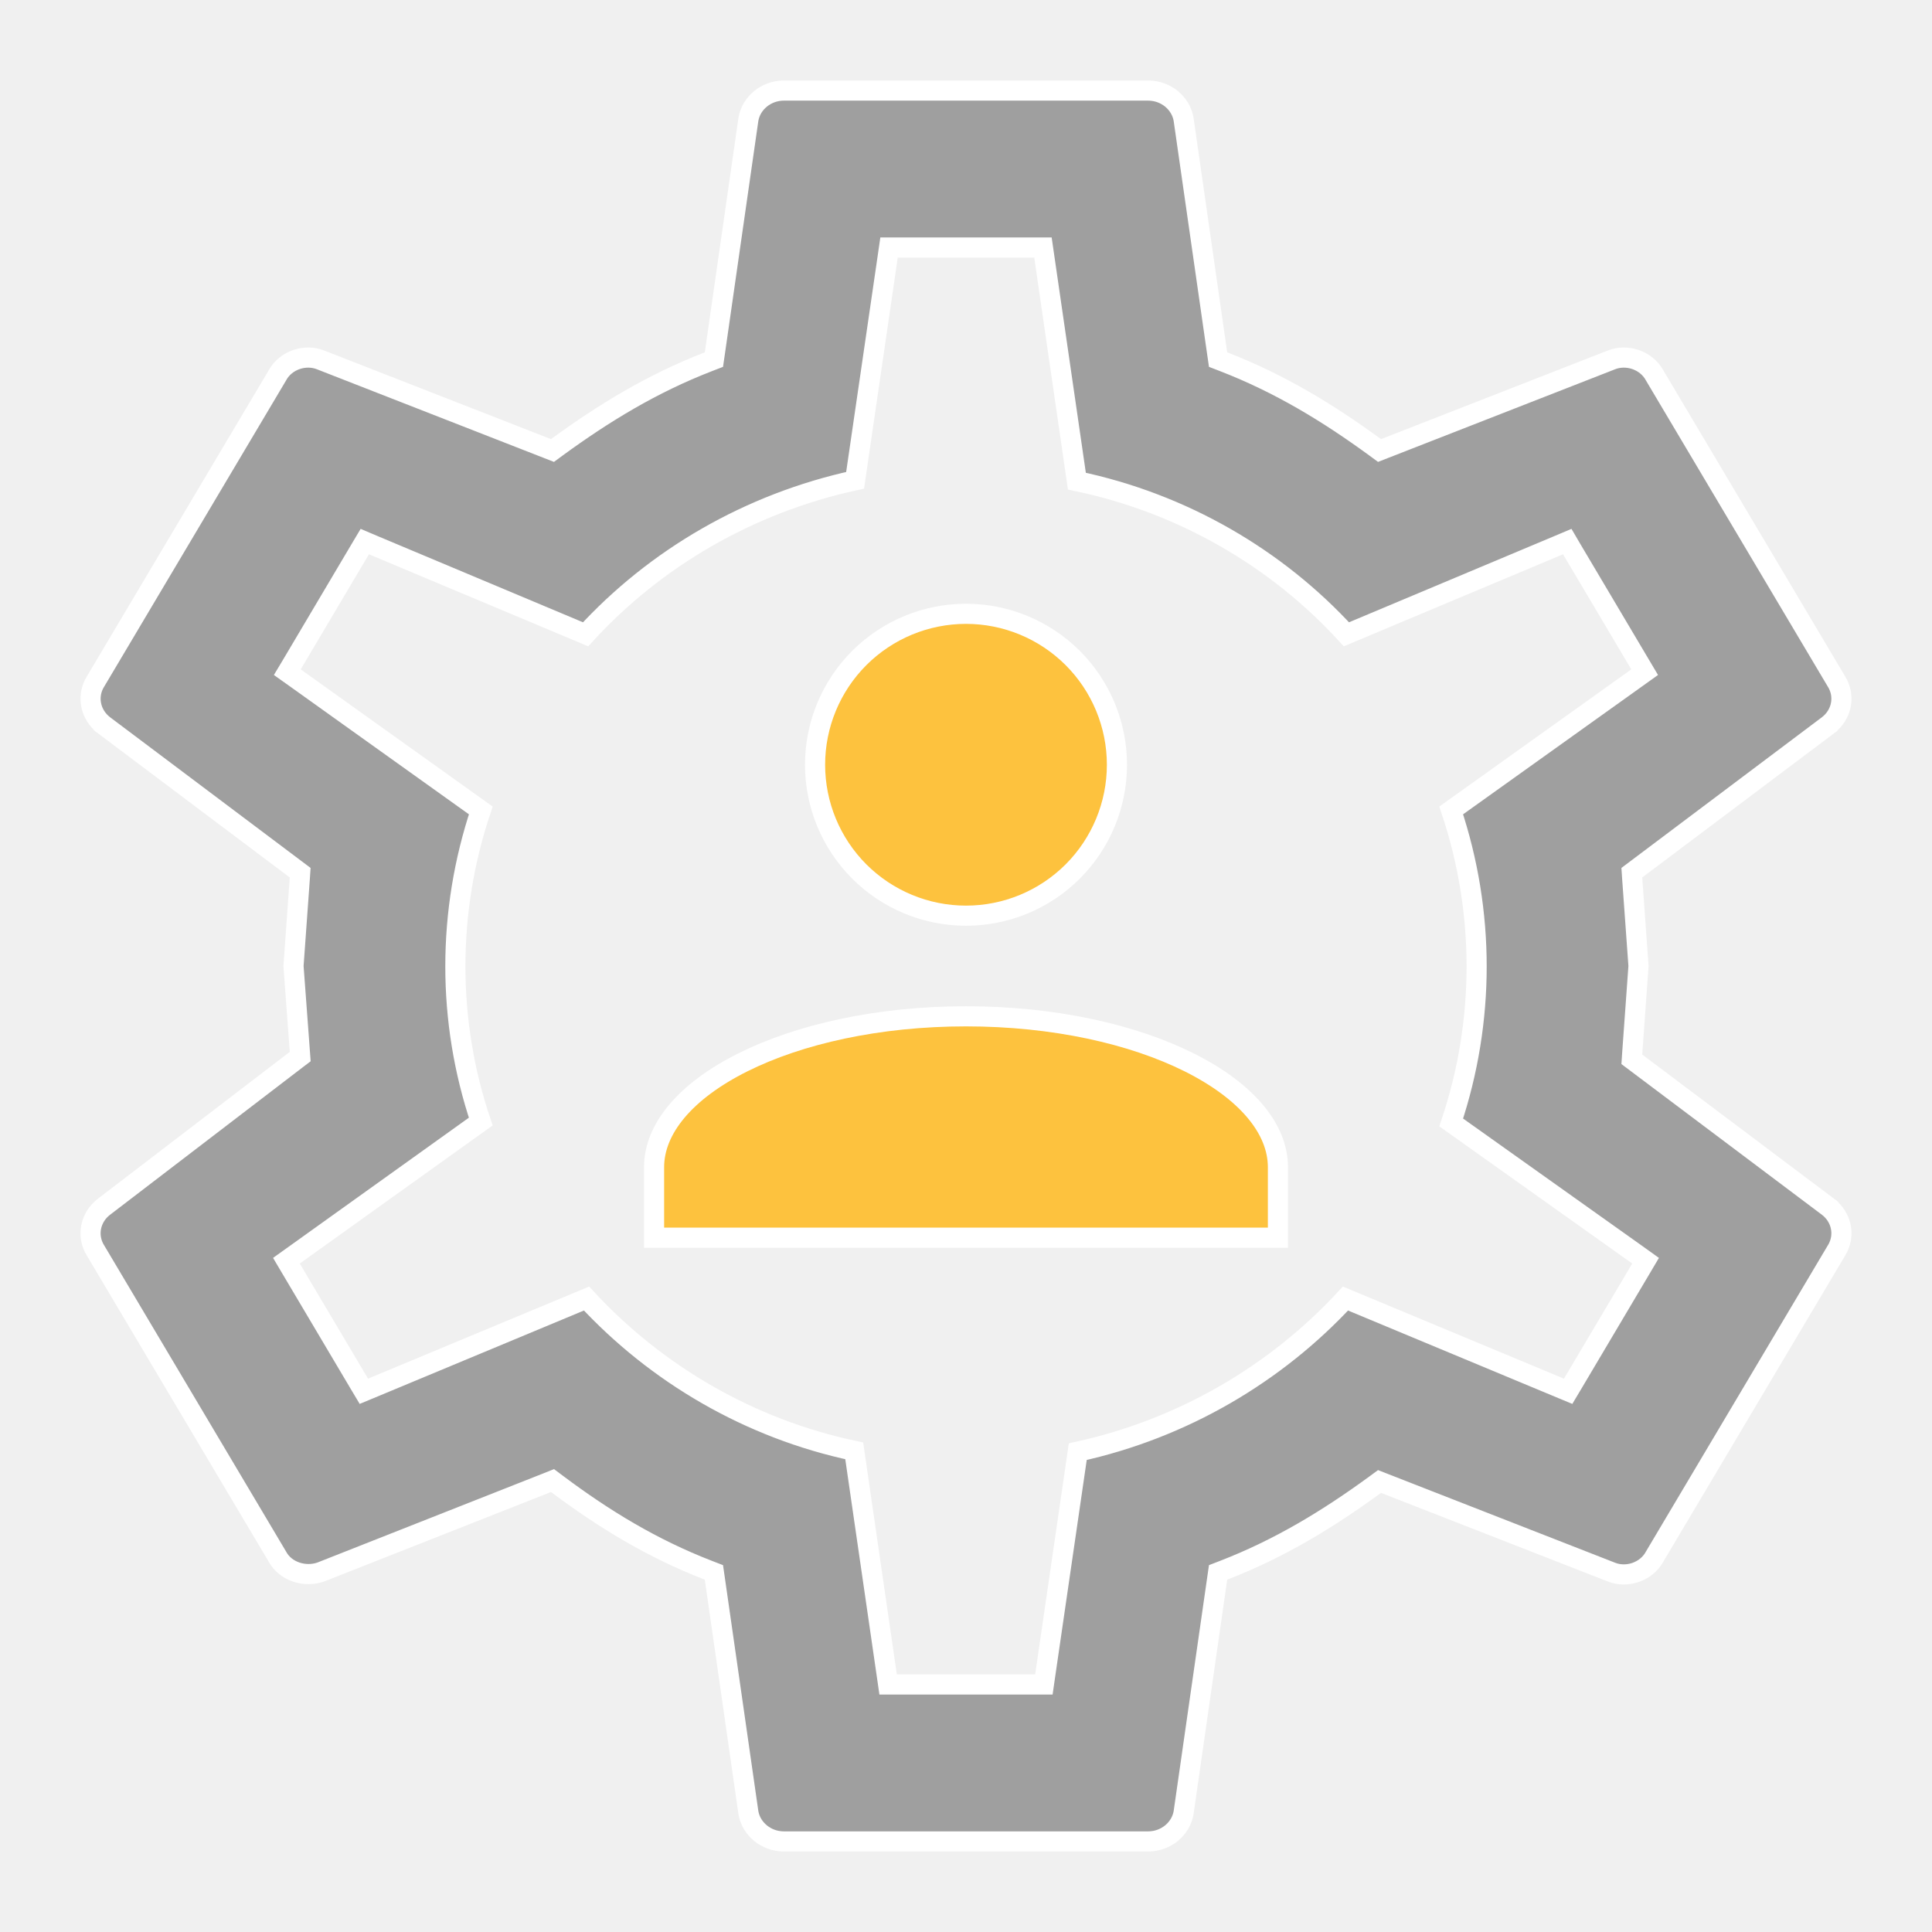
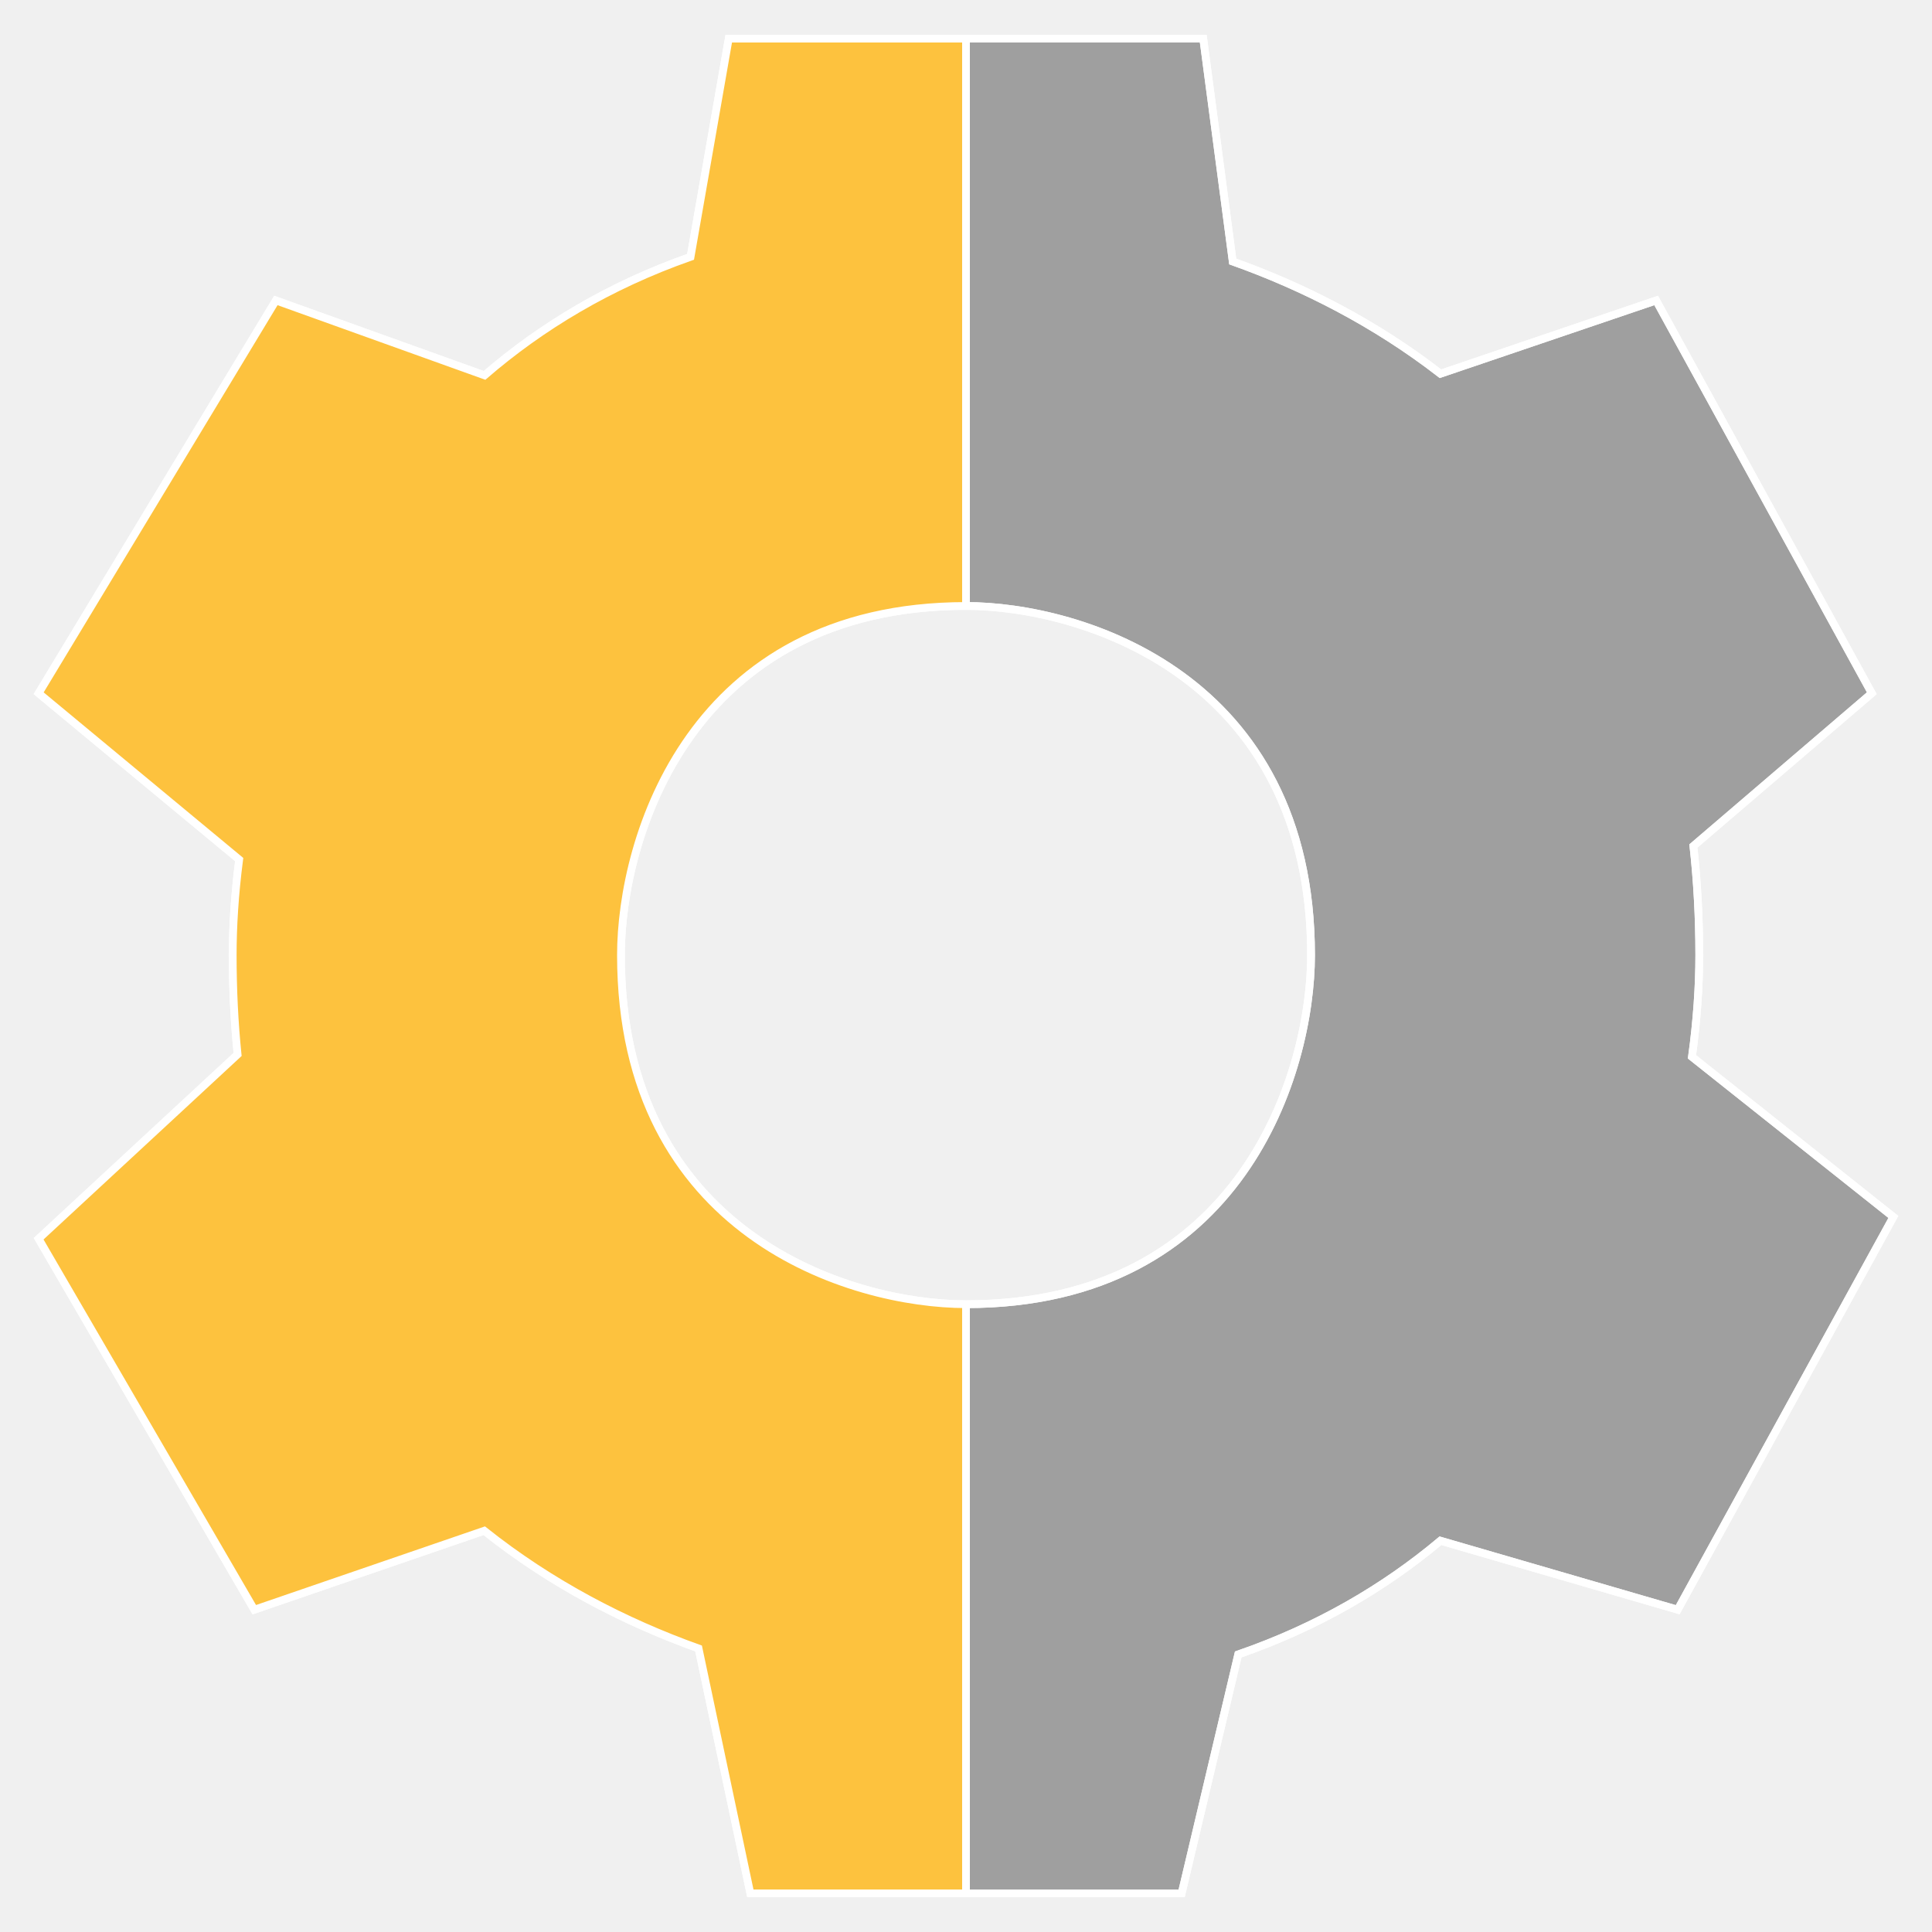
- <svg xmlns="http://www.w3.org/2000/svg" width="48" height="48" viewBox="0 0 48 48" fill="none">
-   <path d="M24 15.25C24.995 15.25 25.948 15.645 26.652 16.348C27.355 17.052 27.75 18.005 27.75 19C27.75 19.995 27.355 20.948 26.652 21.652C25.948 22.355 24.995 22.75 24 22.75C23.005 22.75 22.052 22.355 21.348 21.652C20.645 20.948 20.25 19.995 20.25 19C20.25 18.005 20.645 17.052 21.348 16.348C22.052 15.645 23.005 15.25 24 15.25ZM24 25.25C26.18 25.25 28.14 25.692 29.546 26.395C30.966 27.105 31.75 28.041 31.75 29V30.75H16.25V29C16.25 28.041 17.034 27.105 18.454 26.395C19.86 25.692 21.82 25.25 24 25.25Z" fill="#FDC23E" stroke="white" stroke-width="0.5" />
-   <path d="M2.58 29.984C2.58 29.984 2.58 29.984 2.58 29.984L7.351 26.332L7.459 26.25L7.449 26.116L7.292 24L7.449 21.818L7.458 21.682L7.349 21.6L2.58 18.016C2.58 18.015 2.58 18.015 2.579 18.015C2.246 17.758 2.147 17.305 2.37 16.936L2.372 16.934L6.894 9.322L6.894 9.322L6.897 9.316C7.105 8.946 7.581 8.789 7.966 8.942L7.968 8.943L13.598 11.143L13.726 11.193L13.836 11.112C15.001 10.262 16.203 9.527 17.6 8.987L17.737 8.934L17.758 8.79L18.594 2.963C18.664 2.562 19.03 2.25 19.478 2.25H28.522C28.97 2.25 29.336 2.562 29.406 2.963L30.242 8.79L30.263 8.934L30.4 8.987C31.797 9.527 32.999 10.262 34.164 11.112L34.274 11.193L34.402 11.143L40.032 8.943L40.034 8.942C40.419 8.789 40.895 8.946 41.103 9.316L41.103 9.316L41.106 9.322L45.628 16.934L45.63 16.936C45.853 17.305 45.754 17.758 45.421 18.015C45.42 18.015 45.42 18.015 45.42 18.016L40.651 21.6L40.542 21.682L40.551 21.818L40.708 24L40.551 26.182L40.542 26.318L40.651 26.4L45.42 29.984C45.42 29.985 45.42 29.985 45.421 29.985C45.754 30.242 45.853 30.695 45.63 31.064L45.628 31.066L41.106 38.678L41.106 38.678L41.103 38.684C40.895 39.054 40.419 39.211 40.034 39.058L40.032 39.057L34.402 36.857L34.274 36.807L34.164 36.888C32.999 37.738 31.797 38.473 30.4 39.013L30.263 39.066L30.242 39.211L29.406 45.037C29.336 45.438 28.97 45.75 28.522 45.75H19.478C19.03 45.75 18.664 45.438 18.594 45.037L17.758 39.211L17.737 39.066L17.6 39.013C16.203 38.473 15.002 37.739 13.839 36.868L13.727 36.784L13.597 36.836L7.971 39.056C7.573 39.195 7.1 39.046 6.897 38.684L6.897 38.684L6.894 38.678L2.372 31.066L2.372 31.066L2.37 31.064C2.146 30.695 2.246 30.241 2.58 29.984ZM22.304 6.15H22.088L22.057 6.364L21.245 11.933C18.611 12.505 16.278 13.871 14.549 15.759L9.263 13.54L9.063 13.455L8.951 13.643L7.256 16.503L7.138 16.7L7.325 16.833L11.945 20.135C11.103 22.653 11.103 25.367 11.944 27.865L7.302 31.189L7.116 31.322L7.233 31.52L8.929 34.38L9.04 34.566L9.24 34.483L14.572 32.262C16.299 34.128 18.609 35.494 21.223 36.046L22.034 41.636L22.065 41.85H22.282H25.718H25.935L25.966 41.636L26.777 36.066C29.39 35.495 31.701 34.129 33.428 32.262L38.76 34.483L38.96 34.566L39.071 34.38L40.767 31.52L40.884 31.322L40.697 31.188L36.055 27.887C36.897 25.368 36.897 22.654 36.055 20.135L40.675 16.833L40.861 16.7L40.744 16.503L39.048 13.643L38.938 13.455L38.737 13.54L33.451 15.759C31.723 13.871 29.39 12.505 26.755 11.954L25.943 6.364L25.912 6.15H25.696H22.304Z" fill="#9F9F9F" stroke="white" stroke-width="0.5" />
+ <svg xmlns="http://www.w3.org/2000/svg" width="50" height="50" viewBox="0 0 50 50" fill="none">
+   <path d="M33.93 24.718C33.93 27.729 32.144 33.753 25 33.753V43.918V49H30.581L32.045 42.817C34.103 42.105 35.833 41.087 37.279 39.874L43.419 41.659L49 31.494L43.788 27.351C43.919 26.4 43.977 25.51 43.977 24.718C43.977 23.73 43.924 22.789 43.825 21.894L48.442 17.941L42.861 7.776L37.279 9.672C35.587 8.361 33.731 7.419 31.903 6.767L31.14 1H25V5.518V15.682C27.977 15.682 33.93 17.489 33.93 24.718Z" fill="#9F9F9F" />
+   <path d="M25 15.682C17.856 15.682 16.07 21.706 16.07 24.718C16.07 31.946 22.023 33.753 25 33.753M25 15.682C27.977 15.682 33.93 17.489 33.93 24.718C33.93 27.729 32.144 33.753 25 33.753M25 15.682V1M25 15.682V5.518V1M25 33.753V49M25 33.753V43.918V49M25 1H18.86L17.872 6.647C15.764 7.388 14.003 8.452 12.54 9.715L7.14 7.776L1 17.941L6.19 22.245C6.075 23.136 6.023 23.971 6.023 24.718C6.023 25.613 6.066 26.47 6.149 27.289L1 32.059L6.581 41.659L12.532 39.615C14.269 40.999 16.189 41.986 18.079 42.662L19.419 49H25M25 1H31.14L31.903 6.767C33.731 7.419 35.587 8.361 37.279 9.672L42.861 7.776L48.442 17.941L43.825 21.894C43.924 22.789 43.977 23.73 43.977 24.718C43.977 25.51 43.919 26.4 43.788 27.351L49 31.494L43.419 41.659L37.279 39.874C35.833 41.087 34.103 42.105 32.045 42.817L30.581 49H25" stroke="white" stroke-width="0.2" />
+   <path d="M16.07 24.718C16.07 21.706 17.856 15.682 25 15.682V5.518V1H18.86L17.872 6.647C15.764 7.388 14.003 8.452 12.54 9.715L7.14 7.776L1 17.941L6.19 22.245C6.075 23.136 6.023 23.971 6.023 24.718C6.023 25.613 6.066 26.47 6.149 27.289L1 32.059L6.581 41.659L12.532 39.615C14.269 40.999 16.189 41.986 18.079 42.662L19.419 49H25V43.918V33.753C22.023 33.753 16.07 31.946 16.07 24.718Z" fill="#FDC23E" />
+   <path d="M25 15.682C17.856 15.682 16.07 21.706 16.07 24.718C16.07 31.946 22.023 33.753 25 33.753M25 15.682C27.977 15.682 33.93 17.489 33.93 24.718C33.93 27.729 32.144 33.753 25 33.753M25 15.682V1M25 15.682V5.518V1M25 33.753V49M25 33.753V43.918V49M25 1H18.86L17.872 6.647C15.764 7.388 14.003 8.452 12.54 9.715L7.14 7.776L1 17.941L6.19 22.245C6.075 23.136 6.023 23.971 6.023 24.718C6.023 25.613 6.066 26.47 6.149 27.289L1 32.059L6.581 41.659L12.532 39.615C14.269 40.999 16.189 41.986 18.079 42.662L19.419 49H25M25 1H31.14L31.903 6.767C33.731 7.419 35.587 8.361 37.279 9.672L42.861 7.776L48.442 17.941L43.825 21.894C43.924 22.789 43.977 23.73 43.977 24.718C43.977 25.51 43.919 26.4 43.788 27.351L49 31.494L43.419 41.659L37.279 39.874C35.833 41.087 34.103 42.105 32.045 42.817L30.581 49H25" stroke="white" stroke-width="0.2" />
</svg>
